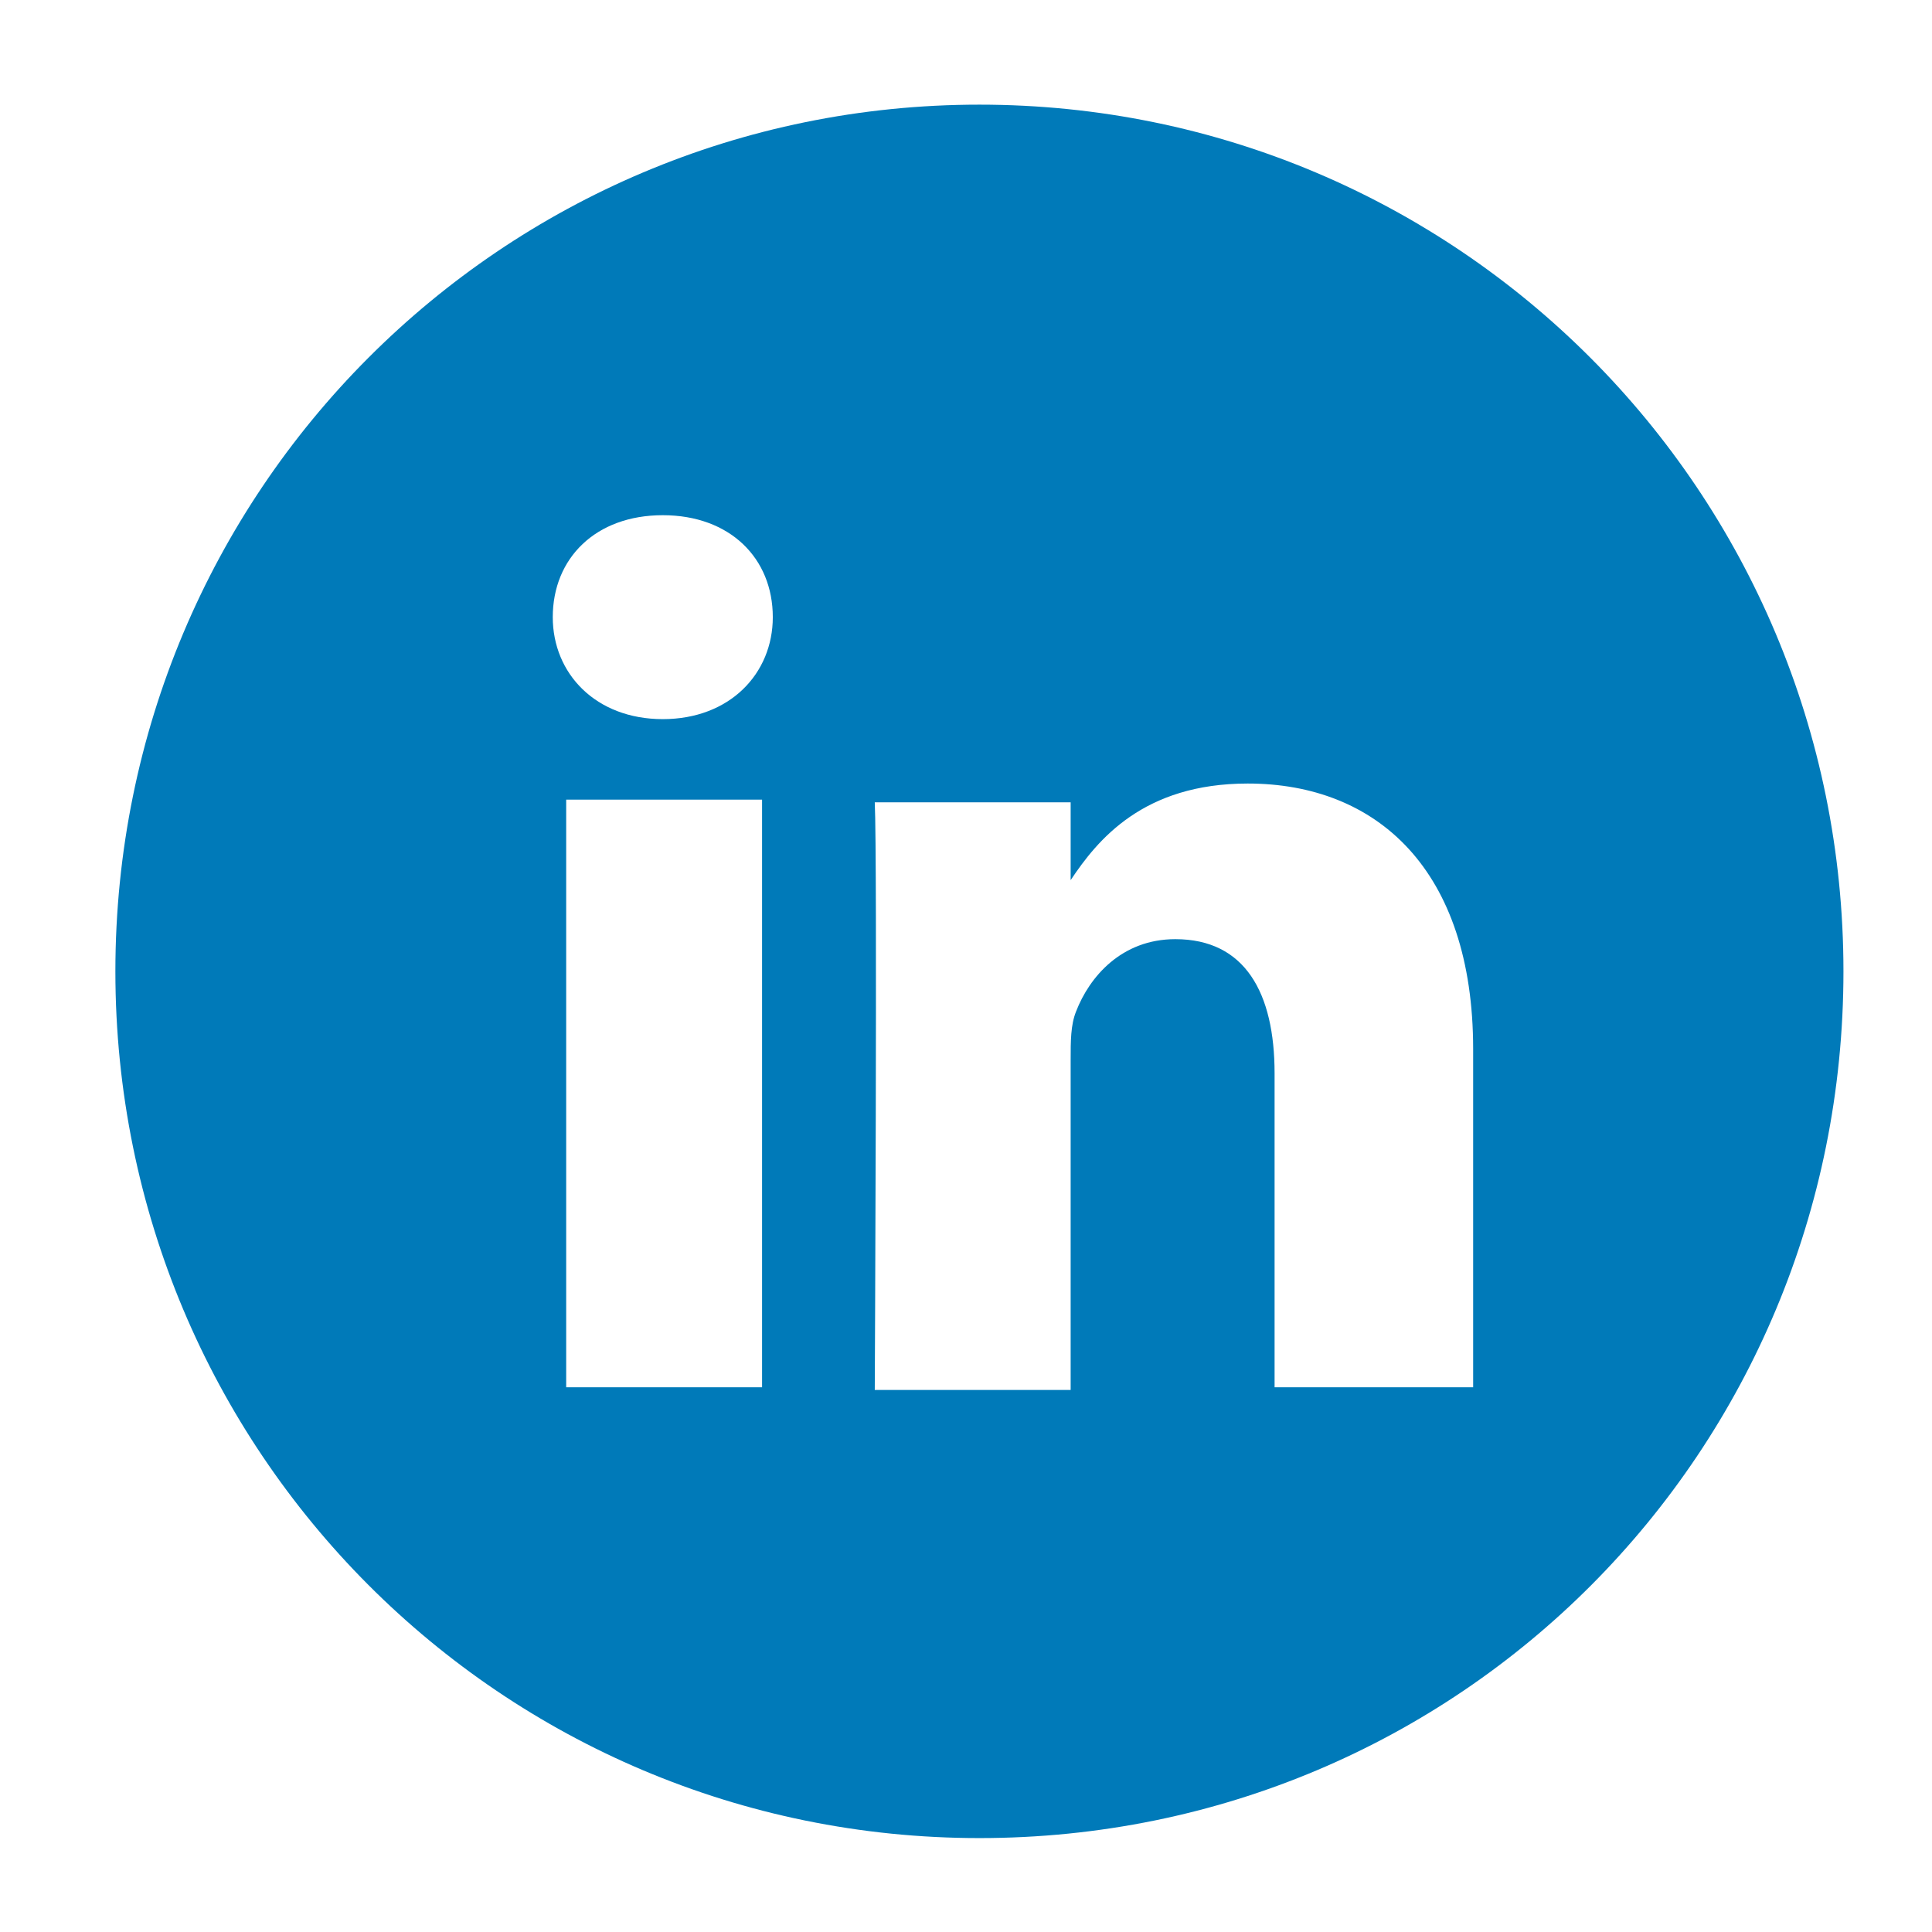
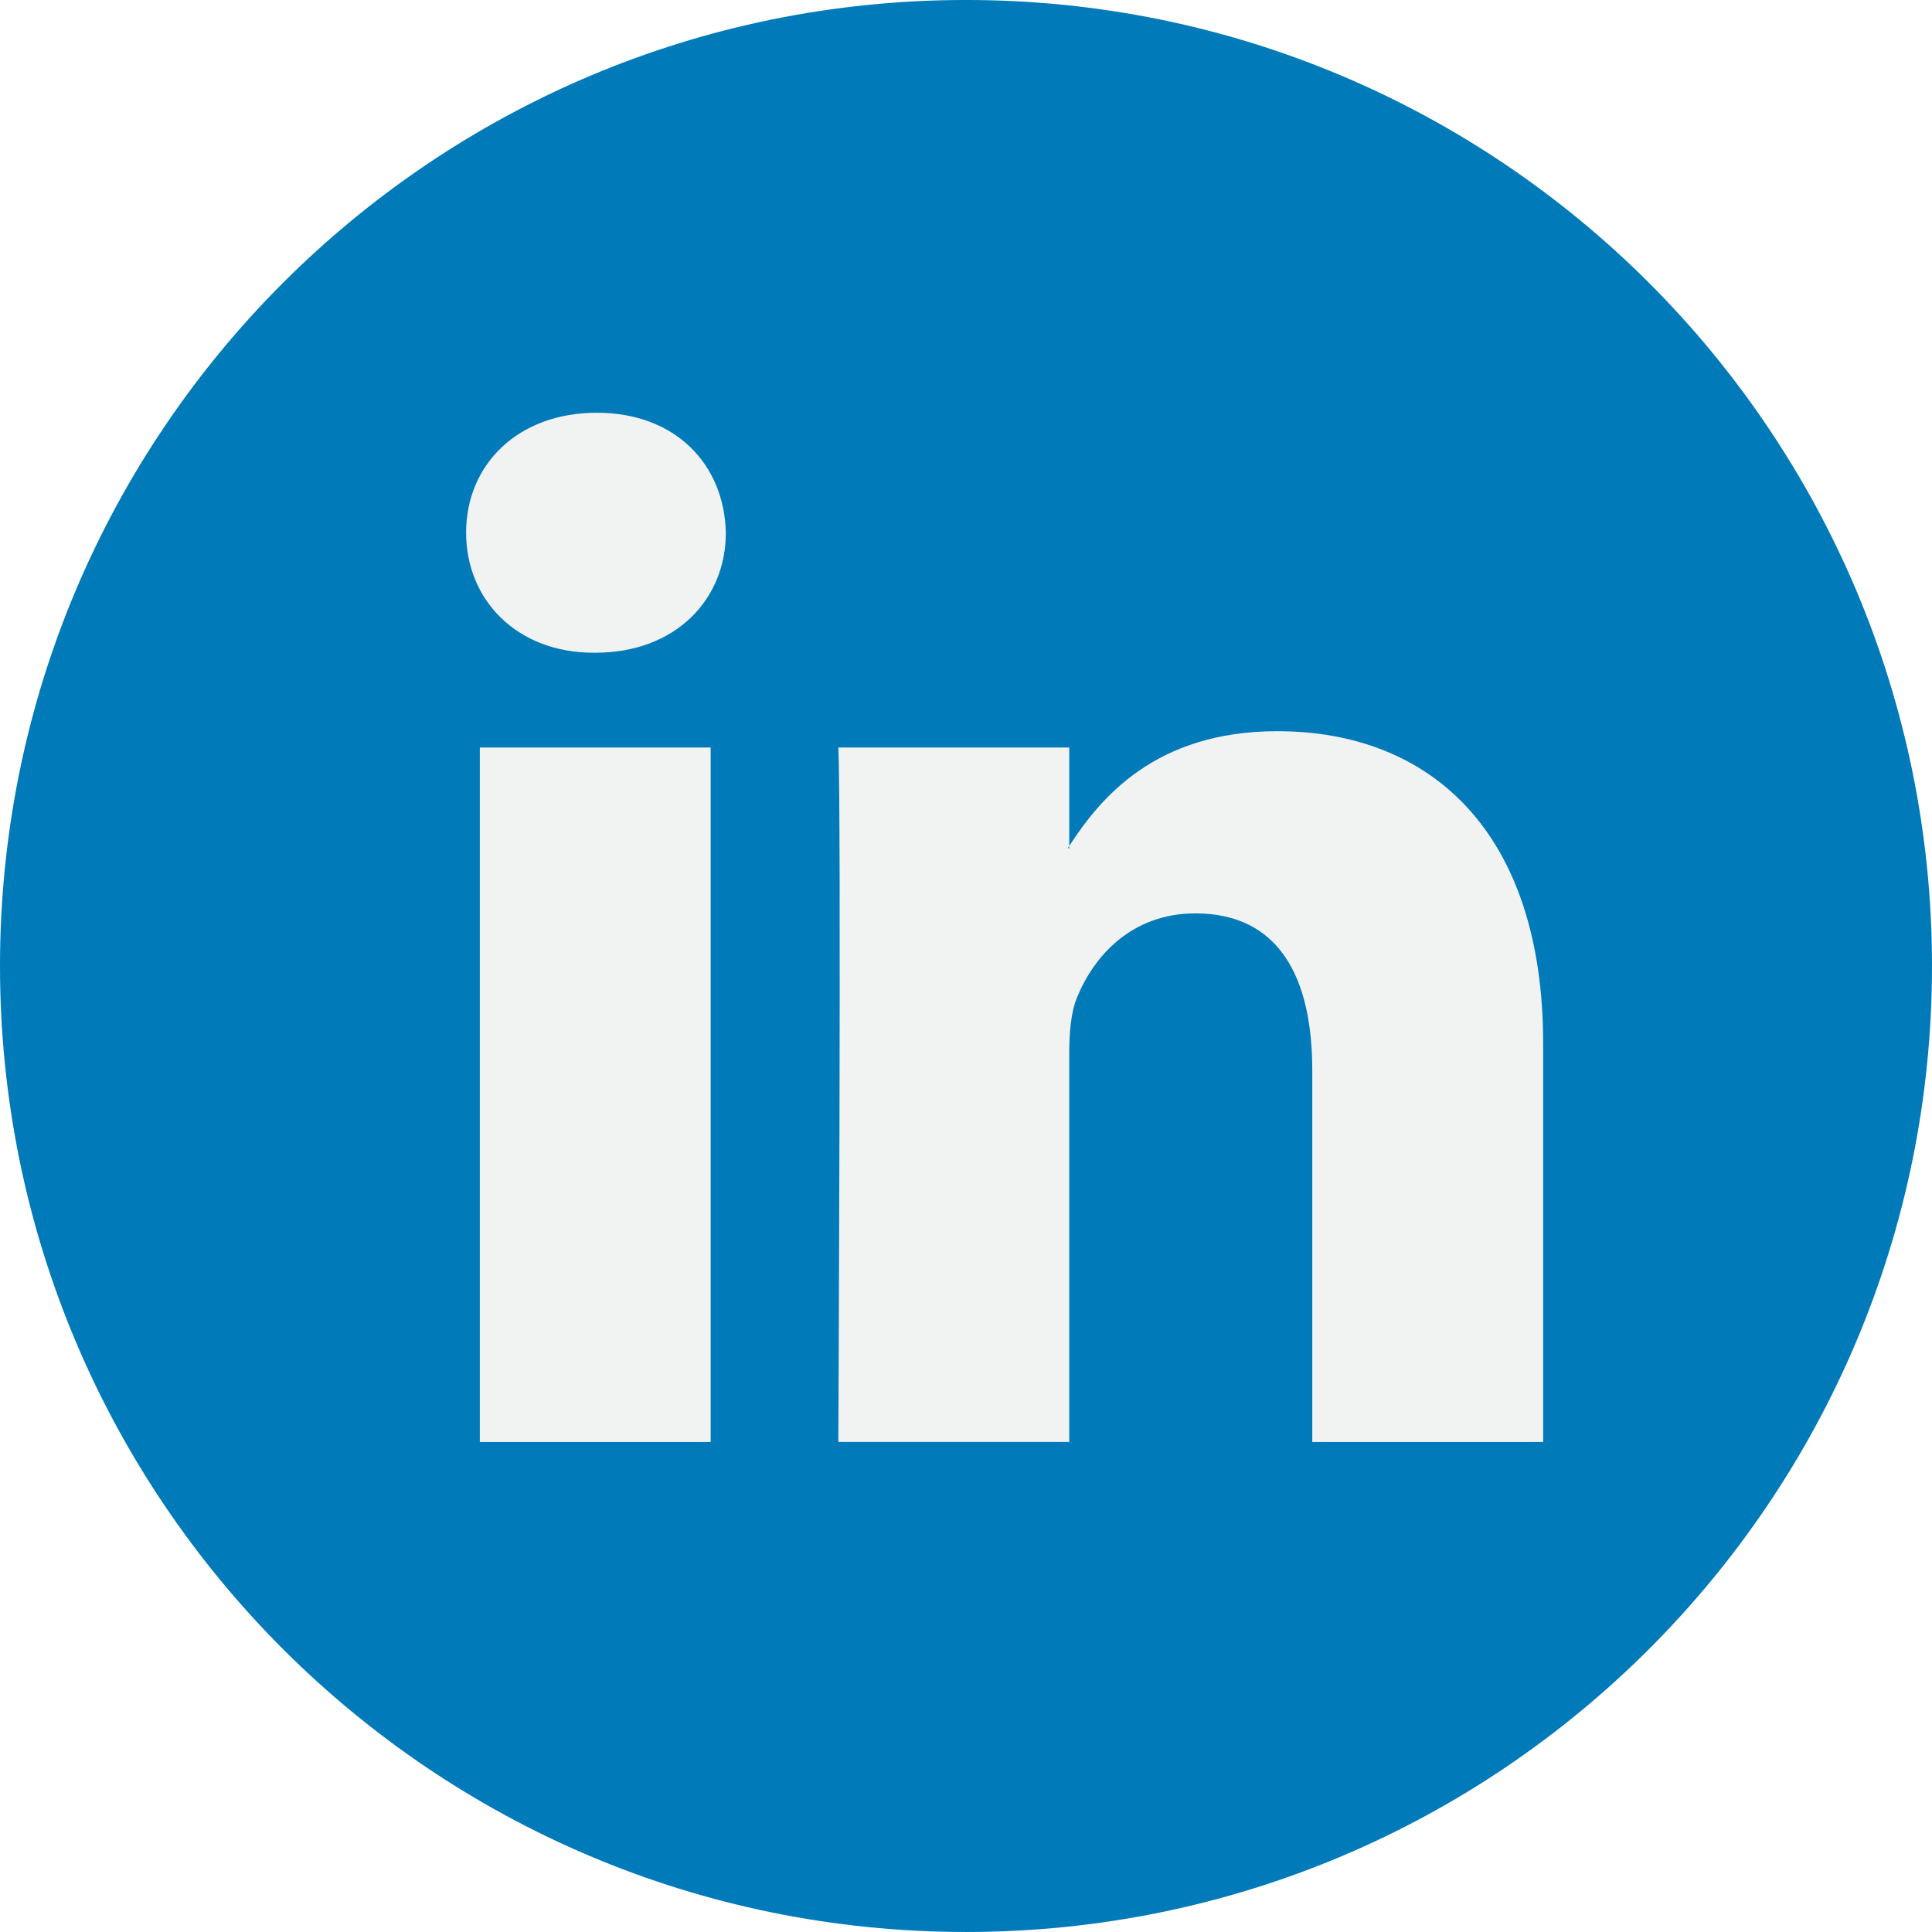
- <svg xmlns="http://www.w3.org/2000/svg" height="72px" id="Layer_1" style="enable-background:new 0 0 72 72;" version="1.1" viewBox="0 0 72 72" width="72px" xml:space="preserve">
-   <path d="M54.9,51.7V39.1c0-6.7-3.6-9.9-8.4-9.9c-3.9,0-5.6,2.1-6.6,3.6v-2.9h-7.3c0.1,2.1,0,21.9,0,21.9h7.3V39.5  c0-0.7,0-1.3,0.2-1.8c0.5-1.3,1.7-2.7,3.7-2.7c2.6,0,3.7,2,3.7,5v11.7H54.9z M24.7,26.8c2.5,0,4.1-1.7,4.1-3.8  c0-2.2-1.6-3.8-4.1-3.8s-4.1,1.6-4.1,3.8C20.6,25.1,22.2,26.8,24.7,26.8L24.7,26.8z M36.5,68.5C18.7,68.5,4.3,54.1,4.3,36.2  S18.7,3.9,36.5,3.9c17.8,0,32.2,14.4,32.2,32.3S54.4,68.5,36.5,68.5z M28.4,51.7V29.8h-7.3v21.9H28.4z" style="fill-rule:evenodd;clip-rule:evenodd;fill:#007AB9;" />
+ <svg xmlns="http://www.w3.org/2000/svg" height="800px" width="800px" version="1.1" id="Capa_1" viewBox="0 0 112.196 112.196" xml:space="preserve">
+   <g>
+     <circle style="fill:#007AB9;" cx="56.098" cy="56.097" r="56.098" />
+     <g>
+       <path style="fill:#F1F2F2;" d="M89.616,60.611v23.128H76.207V62.161c0-5.418-1.936-9.118-6.791-9.118    c-3.705,0-5.906,2.491-6.878,4.903c-0.353,0.862-0.444,2.059-0.444,3.268v22.524H48.684c0,0,0.18-36.546,0-40.329h13.411v5.715    c-0.027,0.045-0.065,0.089-0.089,0.132h0.089v-0.132c1.782-2.742,4.96-6.662,12.085-6.662    C83.002,42.462,89.616,48.226,89.616,60.611L89.616,60.611z M34.656,23.969c-4.587,0-7.588,3.011-7.588,6.967    c0,3.872,2.914,6.97,7.412,6.97h0.087c4.677,0,7.585-3.098,7.585-6.97C42.063,26.98,39.244,23.969,34.656,23.969L34.656,23.969z     M27.865,83.739H41.27V43.409H27.865V83.739z" />
+     </g>
+   </g>
</svg>
